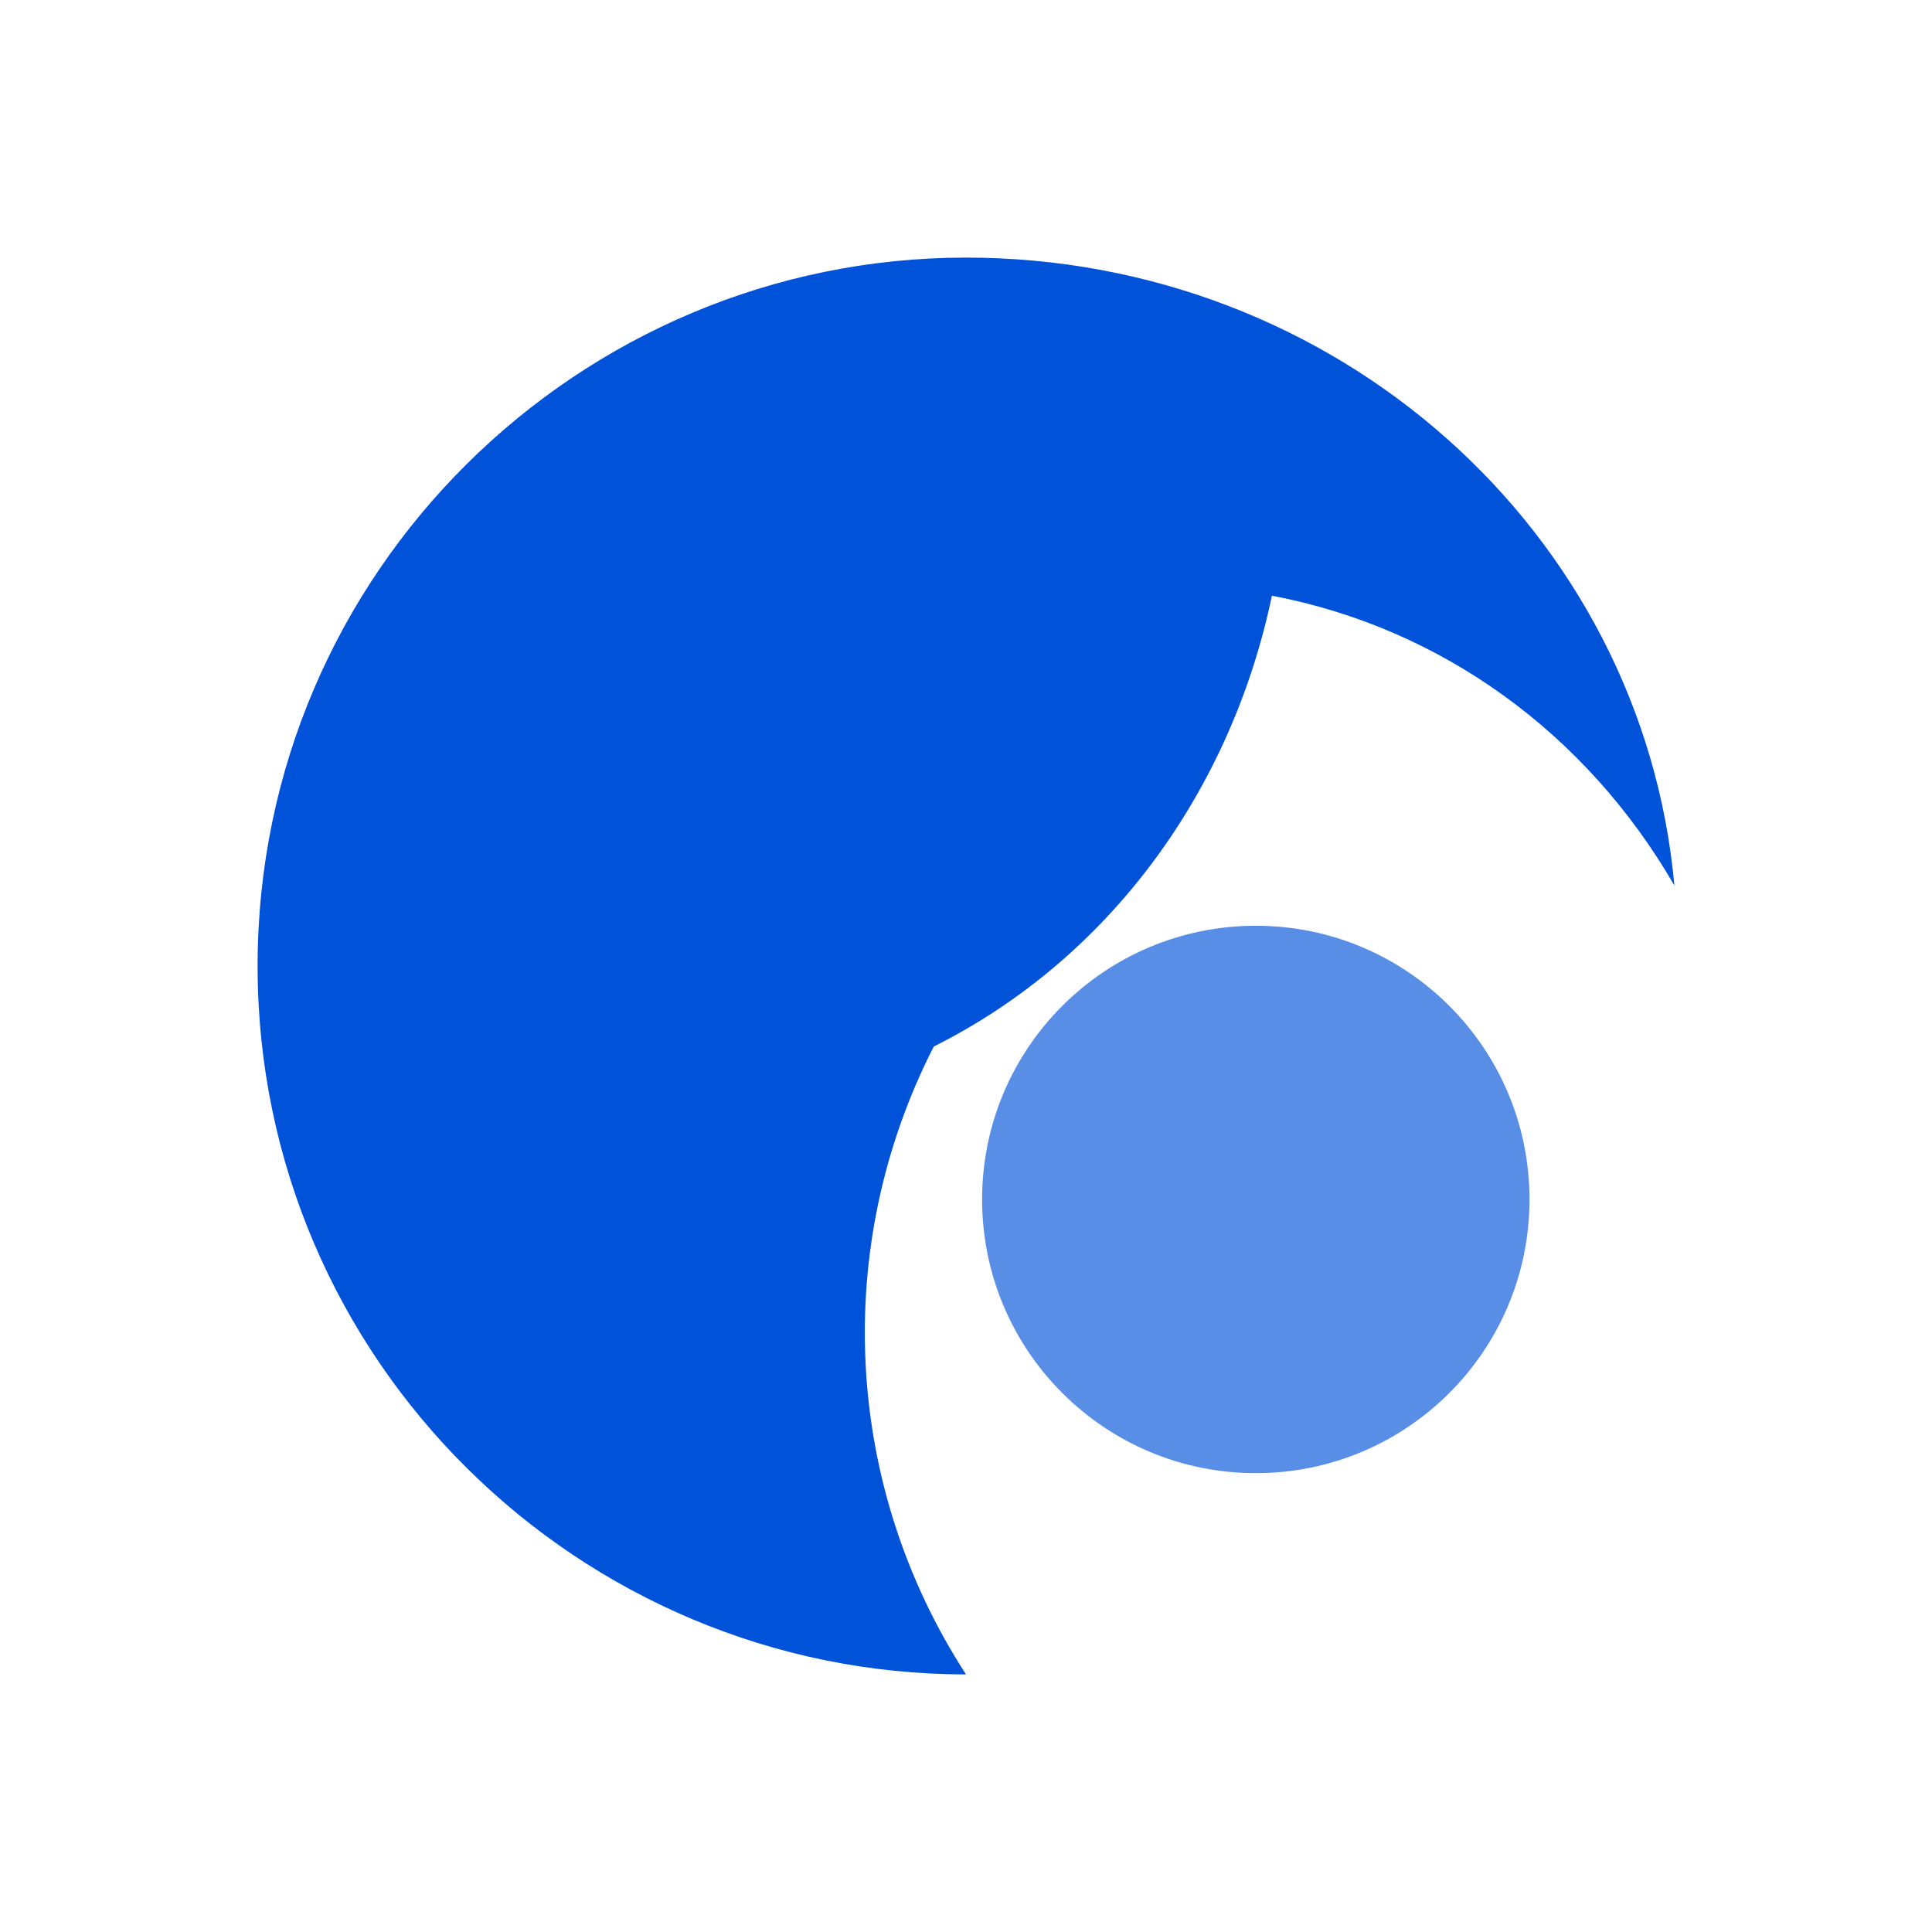
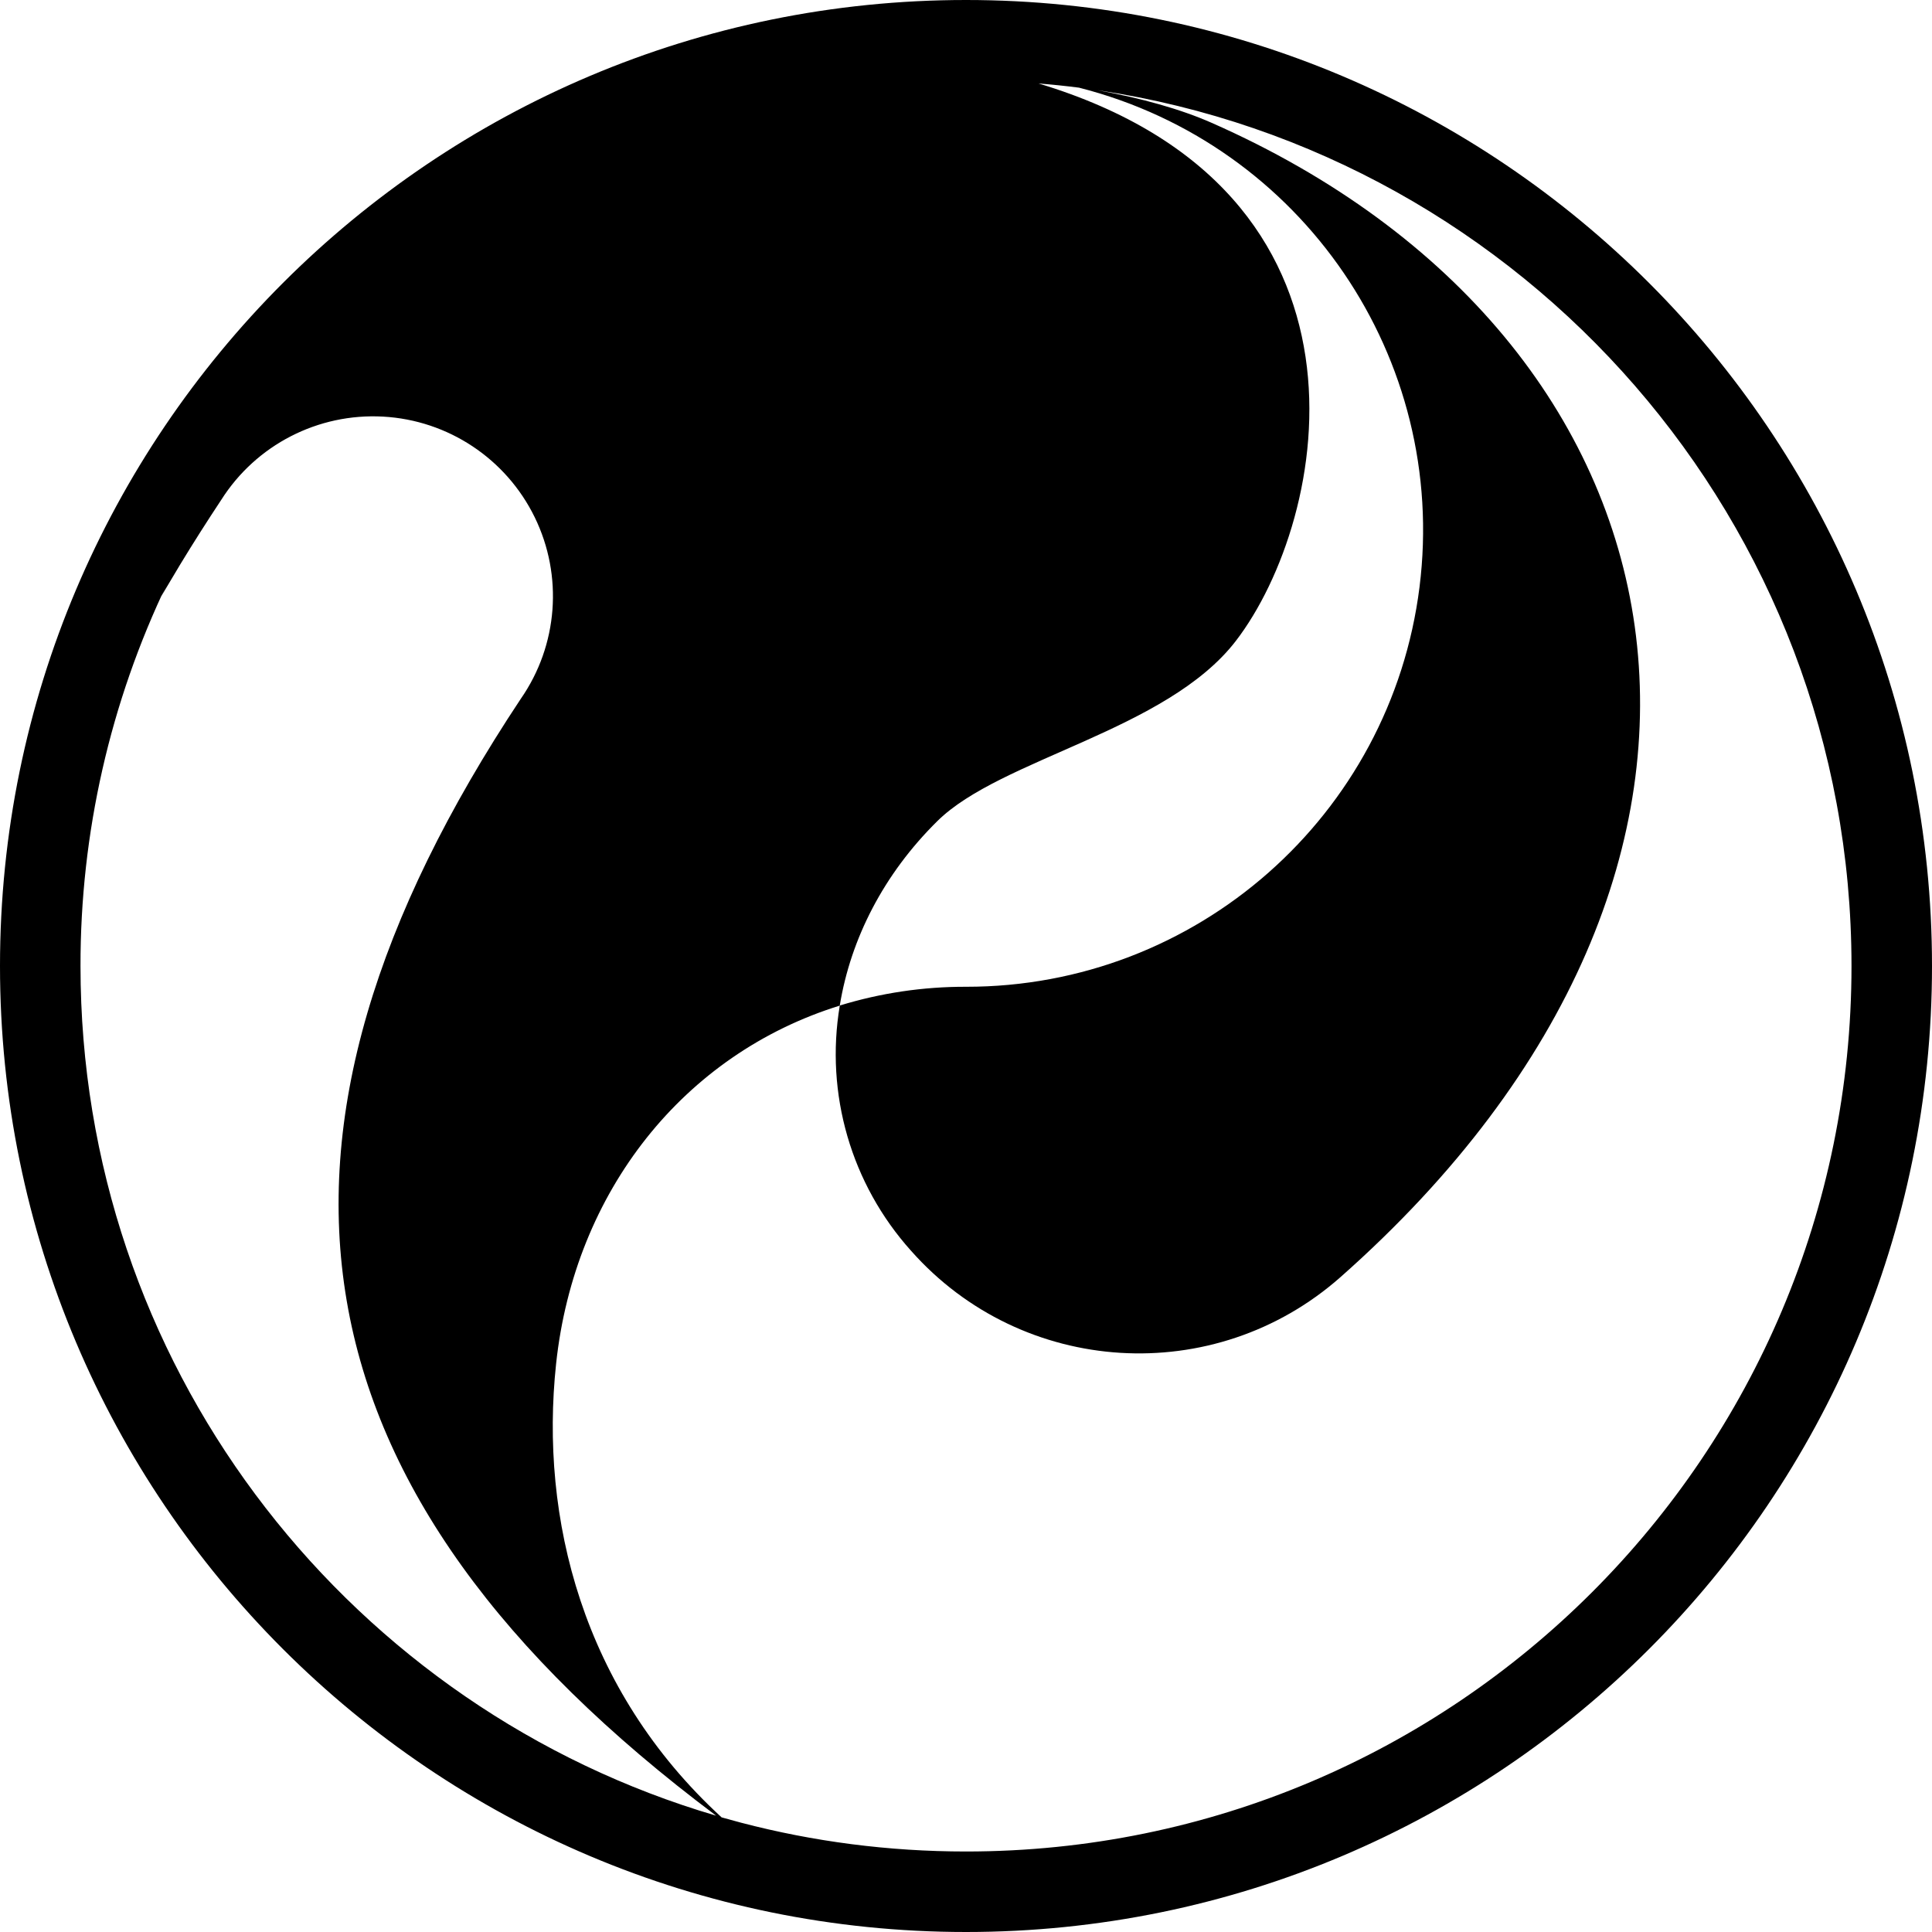
- <svg xmlns="http://www.w3.org/2000/svg" viewBox="0 0 24 24" width="24" height="24">
-   <path d="M12 3.2c4.6 0 8.4 3.4 8.8 7.8-1.1-1.9-2.9-3.2-5-3.6-.5 2.4-2 4.5-4.2 5.6A7.8 7.8 0 0 0 12 20.8c-4.8 0-8.8-3.9-8.8-8.8S7.2 3.2 12 3.2Z" fill="#0052D9" />
-   <circle cx="15.6" cy="14.9" r="3.4" fill="#0052D9" opacity=".65" />
+ <svg xmlns="http://www.w3.org/2000/svg" fill="currentColor" fill-rule="evenodd" height="1em" style="flex:none;line-height:1" viewBox="0 0 24 24" width="1em">
+   <path d="M12 0c6.627 0 12 5.373 12 12s-5.373 12-12 12S0 18.627 0 12 5.373 0 12 0zm1.652 1.123l-.01-.001c.533.097 1.023.233 1.41.404 6.084 2.683 7.396 9.214 1.601 14.338a3.781 3.781 0 01-5.337-.328 3.654 3.654 0 01-.884-3.044c-1.934.6-3.295 2.305-3.524 4.45-.204 1.912.324 4.044 2.056 5.634l.245.067C10.1 22.876 11.036 23 12 23c6.075 0 11-4.925 11-11 0-5.513-4.056-10.08-9.348-10.877zM2.748 6.21c-.178.269-.348.536-.51.803l-.235.394.078-.167A10.957 10.957 0 001 12c0 4.919 3.228 9.083 7.682 10.49l.214.065C3.523 18.528 2.84 14.149 6.47 8.68A2.234 2.234 0 102.748 6.21zm10.157-5.172c4.408 1.33 3.61 5.41 2.447 6.924-.86 1.117-2.922 1.46-3.708 2.238-.666.657-1.077 1.462-1.212 2.291A5.303 5.303 0 0112 12.258a5.672 5.672 0 001.404-11.169 10.51 10.51 0 00-.5-.052z" />
</svg>
